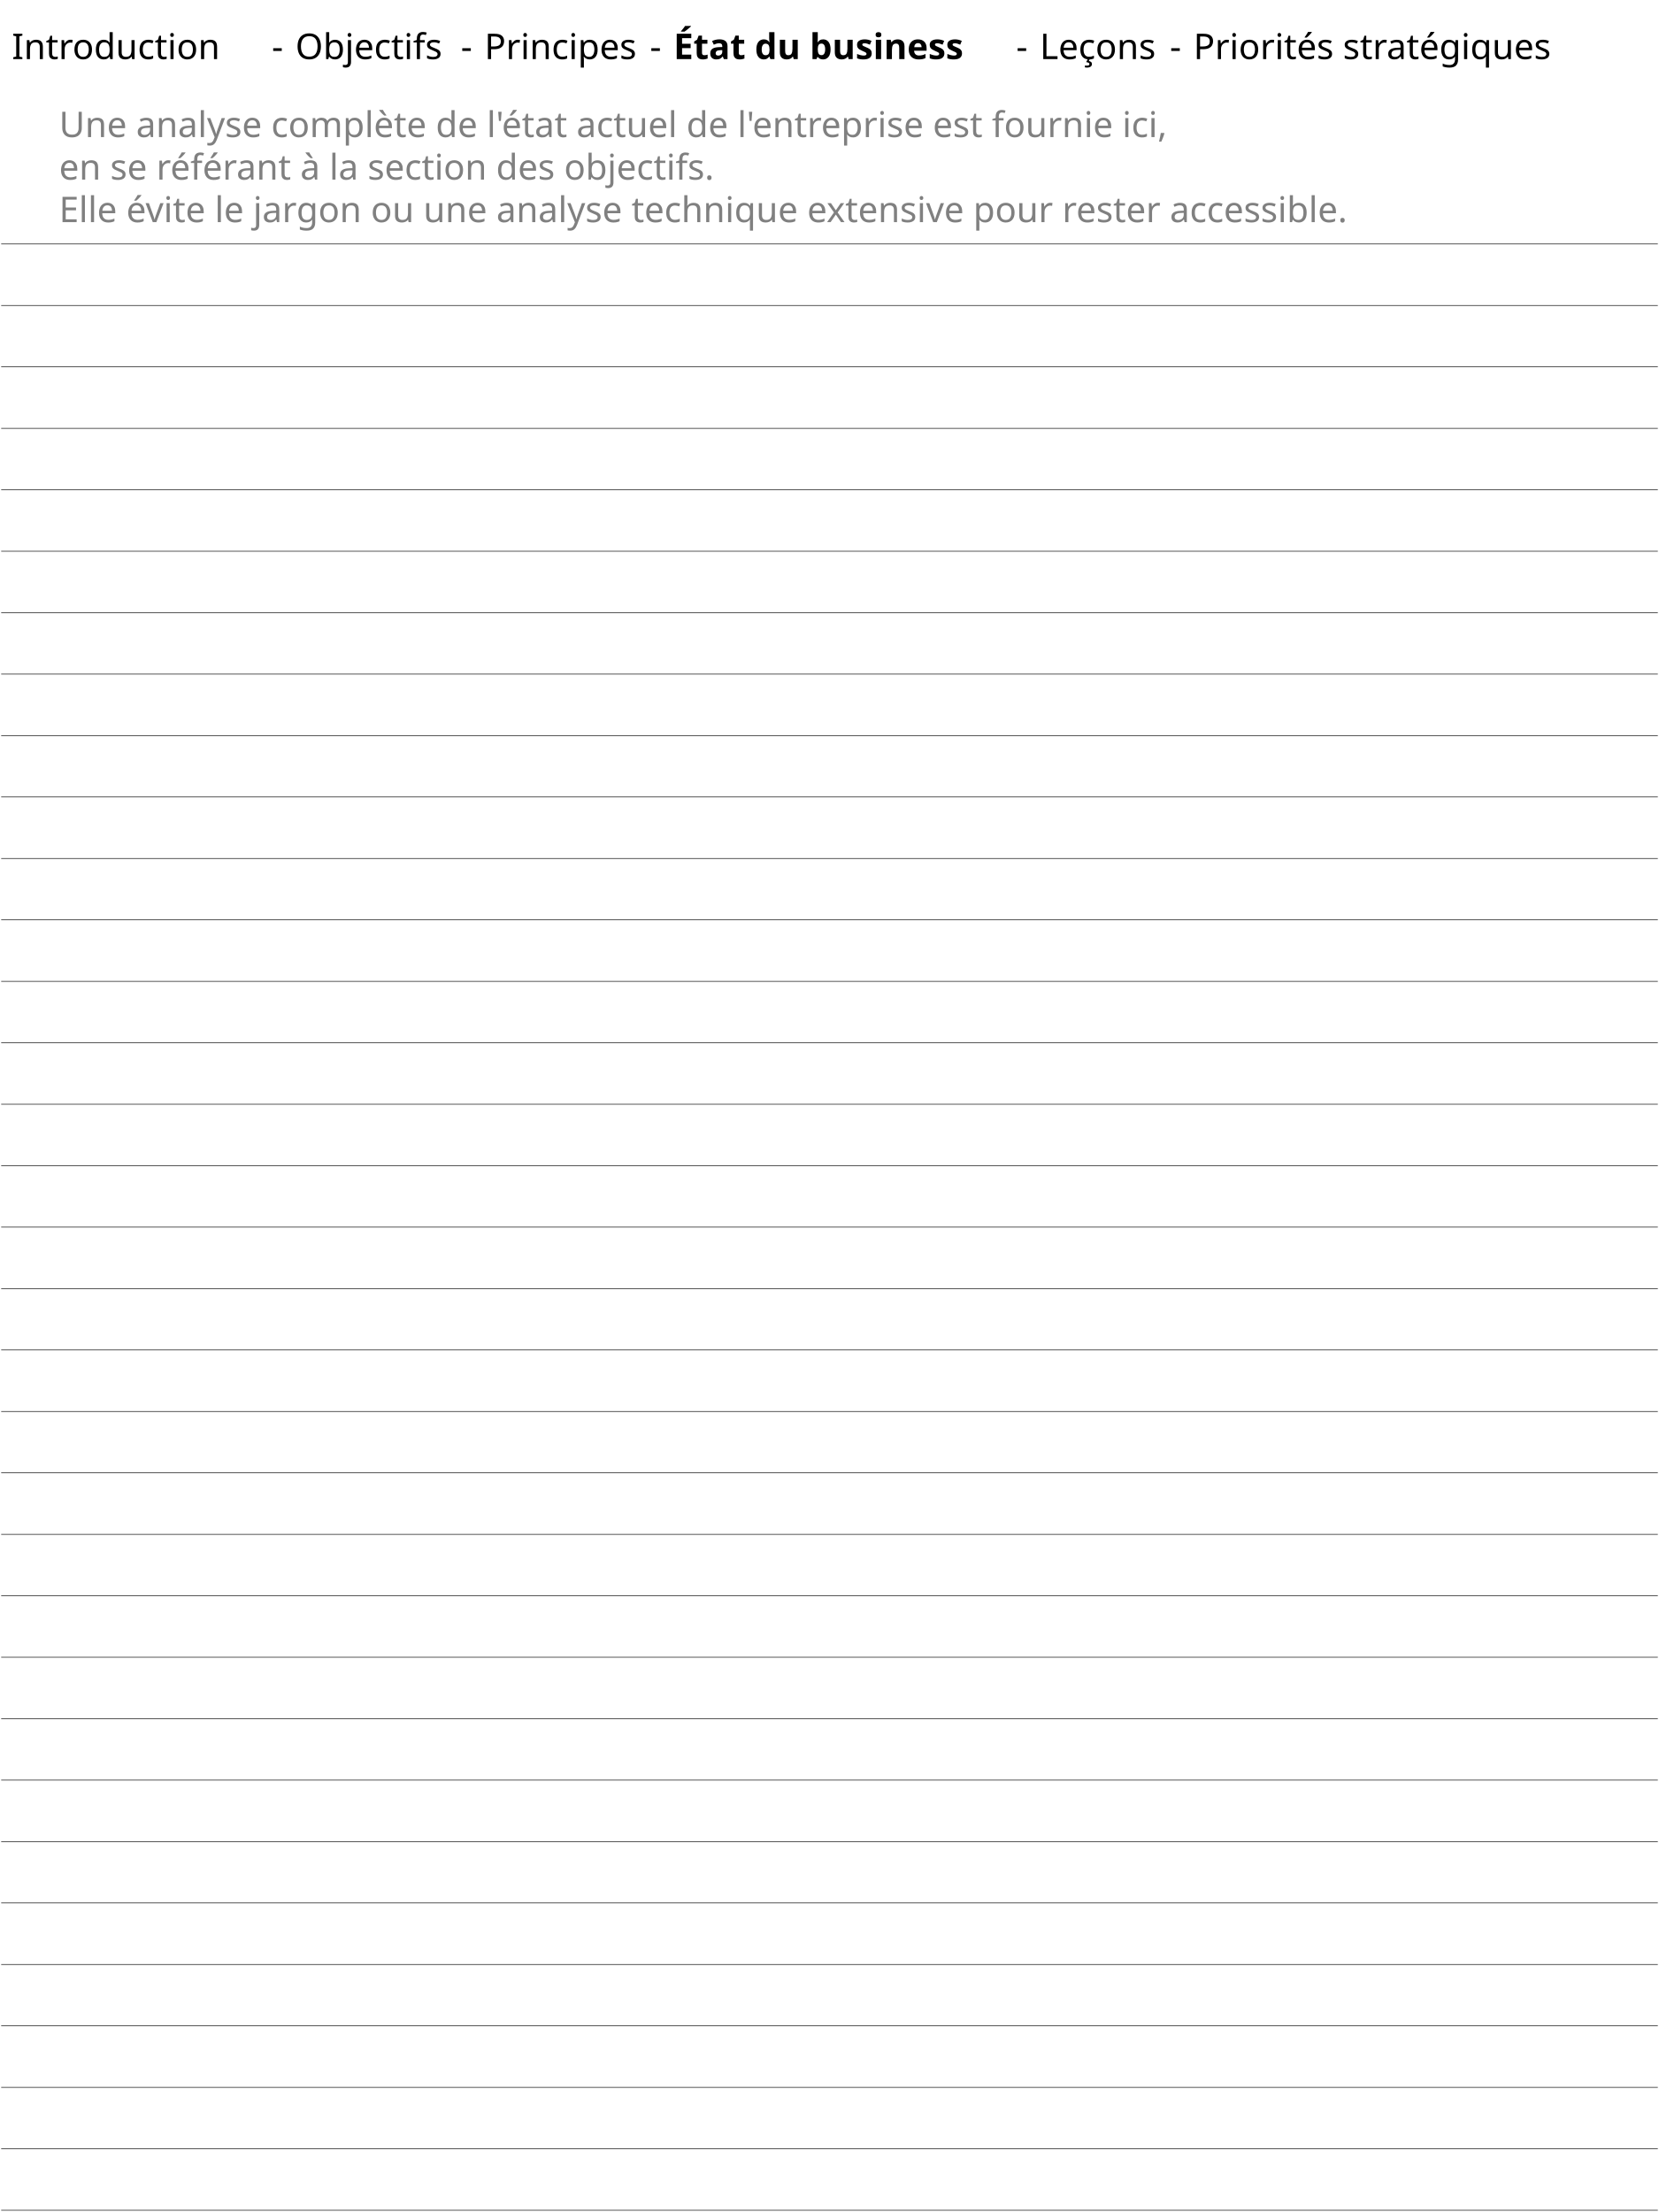
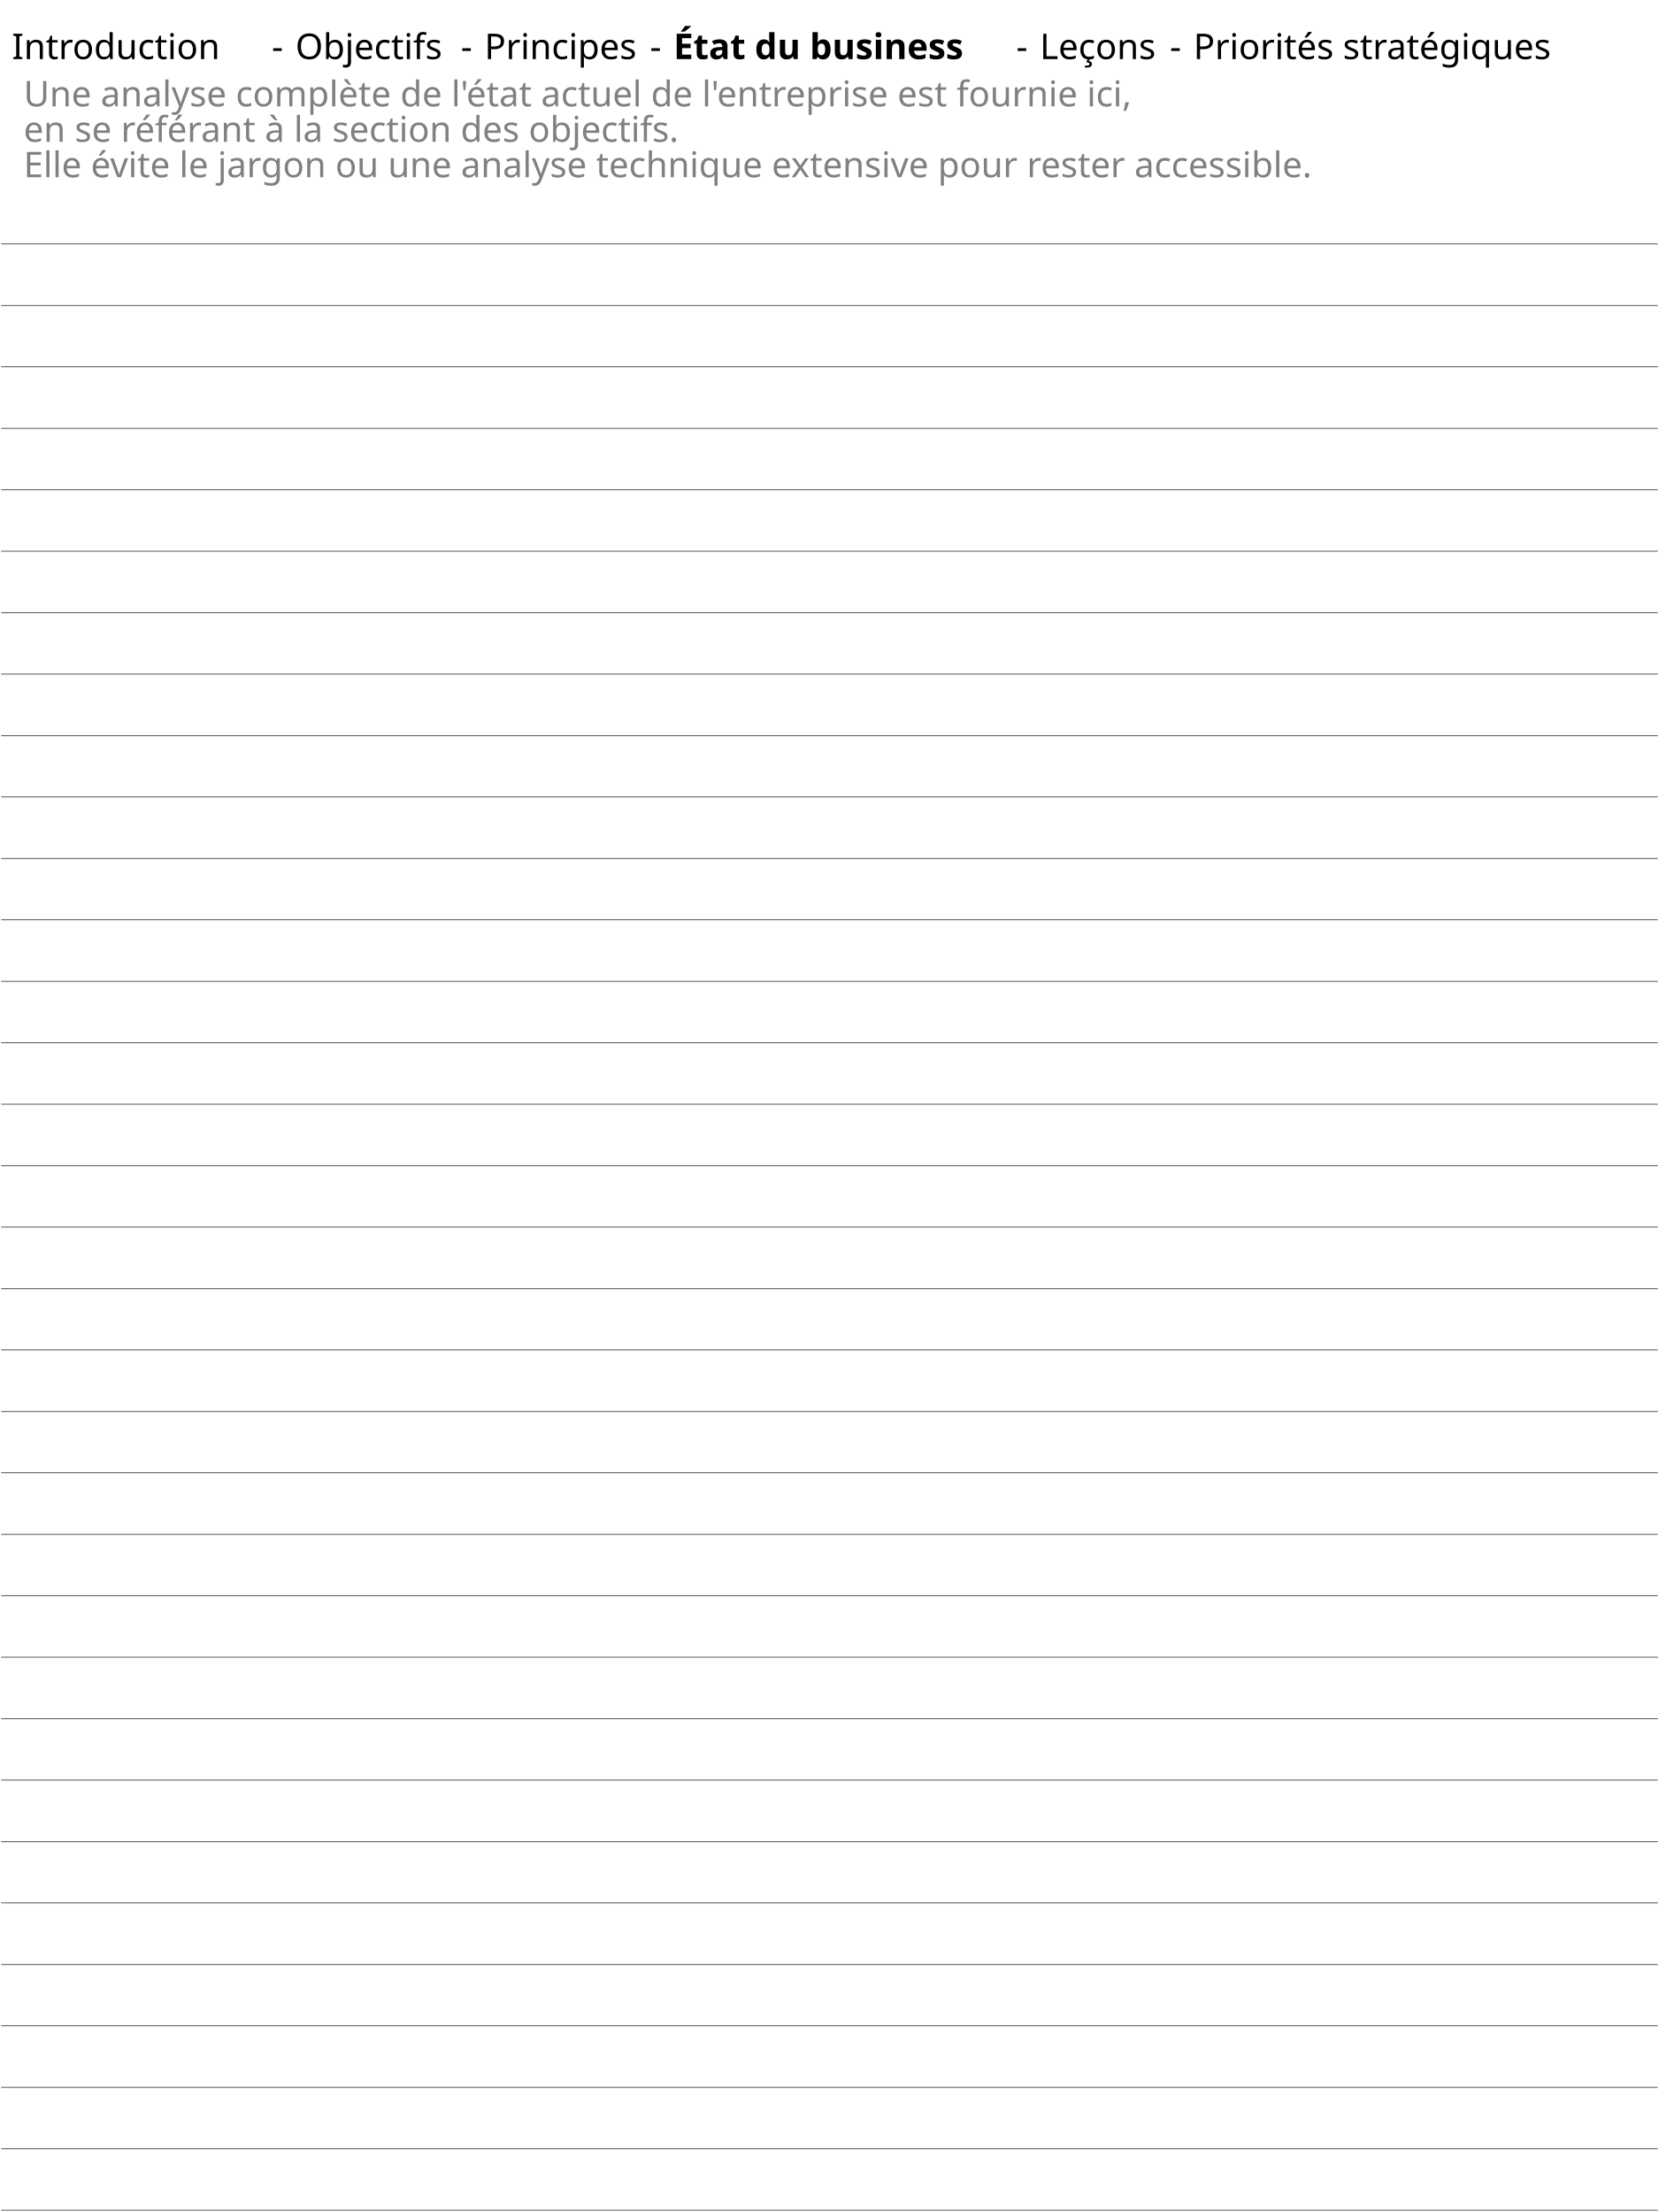
<svg xmlns="http://www.w3.org/2000/svg" width="1404pt" height="1872pt" viewBox="0 0 1404 1872" version="1.1">
  <g id="surface1">
    <rect x="0" y="0" width="1404" height="1872" style="fill:rgb(100%,100%,100%);fill-opacity:1;stroke:none;" />
    <g id="breadcrumb">
      <text x="10" y="50" font-family="Verdana" font-size="30">Introduction</text>
      <text x="230" y="50" font-family="Verdana" font-size="30"> - </text>
      <text x="250" y="50" font-family="Verdana" font-size="30">Objectifs</text>
      <text x="390" y="50" font-family="Verdana" font-size="30"> - </text>
      <text x="410" y="50" font-family="Verdana" font-size="30">Principes</text>
      <text x="550" y="50" font-family="Verdana" font-size="30"> - </text>
      <text x="570" y="50" font-family="Verdana" font-size="30" font-weight="bold">État du business</text>
      <text x="860" y="50" font-family="Verdana" font-size="30"> - </text>
      <text x="880" y="50" font-family="Verdana" font-size="30">Leçons</text>
      <text x="990" y="50" font-family="Verdana" font-size="30"> - </text>
      <text x="1010" y="50" font-family="Verdana" font-size="30">Priorités stratégiques</text>
    </g>
-     <text x="50" y="80" font-family="Verdana" font-size="30" fill="grey">
-       <tspan x="50" dy="1.2em">Une analyse complète de l'état actuel de l'entreprise est fournie ici,</tspan>
-       <tspan x="50" dy="1.2em">en se référant à la section des objectifs.</tspan>
-       <tspan x="50" dy="1.2em">Elle évite le jargon ou une analyse technique extensive pour rester accessible.</tspan>
-     </text>
+     <text x="20" y="90" font-family="Verdana" font-size="30" fill="grey">
+ Une analyse complète de l'état actuel de l'entreprise est fournie ici,
+ </text>
+     <text x="20" y="120" font-family="Verdana" font-size="30" fill="grey">
+ en se référant à la section des objectifs.
+ </text>
+     <text x="20" y="150" font-family="Verdana" font-size="30" fill="grey">
+ Elle évite le jargon ou une analyse technique extensive pour rester accessible.
+ </text>
    <path style="fill:none;stroke-width:0.5;stroke-linecap:butt;stroke-linejoin:miter;stroke:rgb(0%,0%,0%);stroke-opacity:1;stroke-miterlimit:10;" d="M 0 0 L 1402 0 " transform="matrix(1,0,0,-1,1,206.5)" />
    <path style="fill:none;stroke-width:0.5;stroke-linecap:butt;stroke-linejoin:miter;stroke:rgb(0%,0%,0%);stroke-opacity:1;stroke-miterlimit:10;" d="M 0 0 L 1402 0 " transform="matrix(1,0,0,-1,1,258.5)" />
    <path style="fill:none;stroke-width:0.5;stroke-linecap:butt;stroke-linejoin:miter;stroke:rgb(0%,0%,0%);stroke-opacity:1;stroke-miterlimit:10;" d="M 0 0 L 1402 0 " transform="matrix(1,0,0,-1,1,310.5)" />
    <path style="fill:none;stroke-width:0.5;stroke-linecap:butt;stroke-linejoin:miter;stroke:rgb(0%,0%,0%);stroke-opacity:1;stroke-miterlimit:10;" d="M 0 0 L 1402 0 " transform="matrix(1,0,0,-1,1,362.5)" />
    <path style="fill:none;stroke-width:0.5;stroke-linecap:butt;stroke-linejoin:miter;stroke:rgb(0%,0%,0%);stroke-opacity:1;stroke-miterlimit:10;" d="M 0 0 L 1402 0 " transform="matrix(1,0,0,-1,1,414.5)" />
    <path style="fill:none;stroke-width:0.5;stroke-linecap:butt;stroke-linejoin:miter;stroke:rgb(0%,0%,0%);stroke-opacity:1;stroke-miterlimit:10;" d="M 0 0 L 1402 0 " transform="matrix(1,0,0,-1,1,466.5)" />
    <path style="fill:none;stroke-width:0.5;stroke-linecap:butt;stroke-linejoin:miter;stroke:rgb(0%,0%,0%);stroke-opacity:1;stroke-miterlimit:10;" d="M 0 0 L 1402 0 " transform="matrix(1,0,0,-1,1,518.5)" />
    <path style="fill:none;stroke-width:0.5;stroke-linecap:butt;stroke-linejoin:miter;stroke:rgb(0%,0%,0%);stroke-opacity:1;stroke-miterlimit:10;" d="M 0 0 L 1402 0 " transform="matrix(1,0,0,-1,1,570.5)" />
    <path style="fill:none;stroke-width:0.5;stroke-linecap:butt;stroke-linejoin:miter;stroke:rgb(0%,0%,0%);stroke-opacity:1;stroke-miterlimit:10;" d="M 0 0 L 1402 0 " transform="matrix(1,0,0,-1,1,622.5)" />
    <path style="fill:none;stroke-width:0.5;stroke-linecap:butt;stroke-linejoin:miter;stroke:rgb(0%,0%,0%);stroke-opacity:1;stroke-miterlimit:10;" d="M 0 0 L 1402 0 " transform="matrix(1,0,0,-1,1,674.5)" />
    <path style="fill:none;stroke-width:0.5;stroke-linecap:butt;stroke-linejoin:miter;stroke:rgb(0%,0%,0%);stroke-opacity:1;stroke-miterlimit:10;" d="M 0 0 L 1402 0 " transform="matrix(1,0,0,-1,1,726.5)" />
    <path style="fill:none;stroke-width:0.5;stroke-linecap:butt;stroke-linejoin:miter;stroke:rgb(0%,0%,0%);stroke-opacity:1;stroke-miterlimit:10;" d="M 0 0 L 1402 0 " transform="matrix(1,0,0,-1,1,778.5)" />
    <path style="fill:none;stroke-width:0.5;stroke-linecap:butt;stroke-linejoin:miter;stroke:rgb(0%,0%,0%);stroke-opacity:1;stroke-miterlimit:10;" d="M 0 0 L 1402 0 " transform="matrix(1,0,0,-1,1,830.5)" />
    <path style="fill:none;stroke-width:0.5;stroke-linecap:butt;stroke-linejoin:miter;stroke:rgb(0%,0%,0%);stroke-opacity:1;stroke-miterlimit:10;" d="M 0 0 L 1402 0 " transform="matrix(1,0,0,-1,1,882.5)" />
    <path style="fill:none;stroke-width:0.5;stroke-linecap:butt;stroke-linejoin:miter;stroke:rgb(0%,0%,0%);stroke-opacity:1;stroke-miterlimit:10;" d="M 0 0 L 1402 0 " transform="matrix(1,0,0,-1,1,934.5)" />
    <path style="fill:none;stroke-width:0.5;stroke-linecap:butt;stroke-linejoin:miter;stroke:rgb(0%,0%,0%);stroke-opacity:1;stroke-miterlimit:10;" d="M 0 0 L 1402 0 " transform="matrix(1,0,0,-1,1,986.5)" />
    <path style="fill:none;stroke-width:0.5;stroke-linecap:butt;stroke-linejoin:miter;stroke:rgb(0%,0%,0%);stroke-opacity:1;stroke-miterlimit:10;" d="M 0 0 L 1402 0 " transform="matrix(1,0,0,-1,1,1038.5)" />
    <path style="fill:none;stroke-width:0.5;stroke-linecap:butt;stroke-linejoin:miter;stroke:rgb(0%,0%,0%);stroke-opacity:1;stroke-miterlimit:10;" d="M 0 0 L 1402 0 " transform="matrix(1,0,0,-1,1,1090.5)" />
    <path style="fill:none;stroke-width:0.5;stroke-linecap:butt;stroke-linejoin:miter;stroke:rgb(0%,0%,0%);stroke-opacity:1;stroke-miterlimit:10;" d="M 0 0 L 1402 0 " transform="matrix(1,0,0,-1,1,1142.5)" />
    <path style="fill:none;stroke-width:0.5;stroke-linecap:butt;stroke-linejoin:miter;stroke:rgb(0%,0%,0%);stroke-opacity:1;stroke-miterlimit:10;" d="M 0 0 L 1402 0 " transform="matrix(1,0,0,-1,1,1194.5)" />
    <path style="fill:none;stroke-width:0.5;stroke-linecap:butt;stroke-linejoin:miter;stroke:rgb(0%,0%,0%);stroke-opacity:1;stroke-miterlimit:10;" d="M 0 0 L 1402 0 " transform="matrix(1,0,0,-1,1,1246.5)" />
    <path style="fill:none;stroke-width:0.5;stroke-linecap:butt;stroke-linejoin:miter;stroke:rgb(0%,0%,0%);stroke-opacity:1;stroke-miterlimit:10;" d="M 0 0 L 1402 0 " transform="matrix(1,0,0,-1,1,1298.5)" />
    <path style="fill:none;stroke-width:0.5;stroke-linecap:butt;stroke-linejoin:miter;stroke:rgb(0%,0%,0%);stroke-opacity:1;stroke-miterlimit:10;" d="M 0 0 L 1402 0 " transform="matrix(1,0,0,-1,1,1350.5)" />
    <path style="fill:none;stroke-width:0.5;stroke-linecap:butt;stroke-linejoin:miter;stroke:rgb(0%,0%,0%);stroke-opacity:1;stroke-miterlimit:10;" d="M 0 0 L 1402 0 " transform="matrix(1,0,0,-1,1,1402.5)" />
    <path style="fill:none;stroke-width:0.5;stroke-linecap:butt;stroke-linejoin:miter;stroke:rgb(0%,0%,0%);stroke-opacity:1;stroke-miterlimit:10;" d="M 0 0 L 1402 0 " transform="matrix(1,0,0,-1,1,1454.5)" />
    <path style="fill:none;stroke-width:0.5;stroke-linecap:butt;stroke-linejoin:miter;stroke:rgb(0%,0%,0%);stroke-opacity:1;stroke-miterlimit:10;" d="M 0 0 L 1402 0 " transform="matrix(1,0,0,-1,1,1506.5)" />
    <path style="fill:none;stroke-width:0.5;stroke-linecap:butt;stroke-linejoin:miter;stroke:rgb(0%,0%,0%);stroke-opacity:1;stroke-miterlimit:10;" d="M 0 0 L 1402 0 " transform="matrix(1,0,0,-1,1,1558.5)" />
    <path style="fill:none;stroke-width:0.5;stroke-linecap:butt;stroke-linejoin:miter;stroke:rgb(0%,0%,0%);stroke-opacity:1;stroke-miterlimit:10;" d="M 0 0 L 1402 0 " transform="matrix(1,0,0,-1,1,1610.5)" />
    <path style="fill:none;stroke-width:0.5;stroke-linecap:butt;stroke-linejoin:miter;stroke:rgb(0%,0%,0%);stroke-opacity:1;stroke-miterlimit:10;" d="M 0 0 L 1402 0 " transform="matrix(1,0,0,-1,1,1662.5)" />
    <path style="fill:none;stroke-width:0.5;stroke-linecap:butt;stroke-linejoin:miter;stroke:rgb(0%,0%,0%);stroke-opacity:1;stroke-miterlimit:10;" d="M 0 0 L 1402 0 " transform="matrix(1,0,0,-1,1,1714.5)" />
    <path style="fill:none;stroke-width:0.5;stroke-linecap:butt;stroke-linejoin:miter;stroke:rgb(0%,0%,0%);stroke-opacity:1;stroke-miterlimit:10;" d="M 0 0 L 1402 0 " transform="matrix(1,0,0,-1,1,1766.5)" />
    <path style="fill:none;stroke-width:0.5;stroke-linecap:butt;stroke-linejoin:miter;stroke:rgb(0%,0%,0%);stroke-opacity:1;stroke-miterlimit:10;" d="M 0 0 L 1402 0 " transform="matrix(1,0,0,-1,1,1818.5)" />
    <path style="fill:none;stroke-width:0.5;stroke-linecap:butt;stroke-linejoin:miter;stroke:rgb(0%,0%,0%);stroke-opacity:1;stroke-miterlimit:10;" d="M 0 0 L 1402 0 " transform="matrix(1,0,0,-1,1,1870.5)" />
  </g>
</svg>
